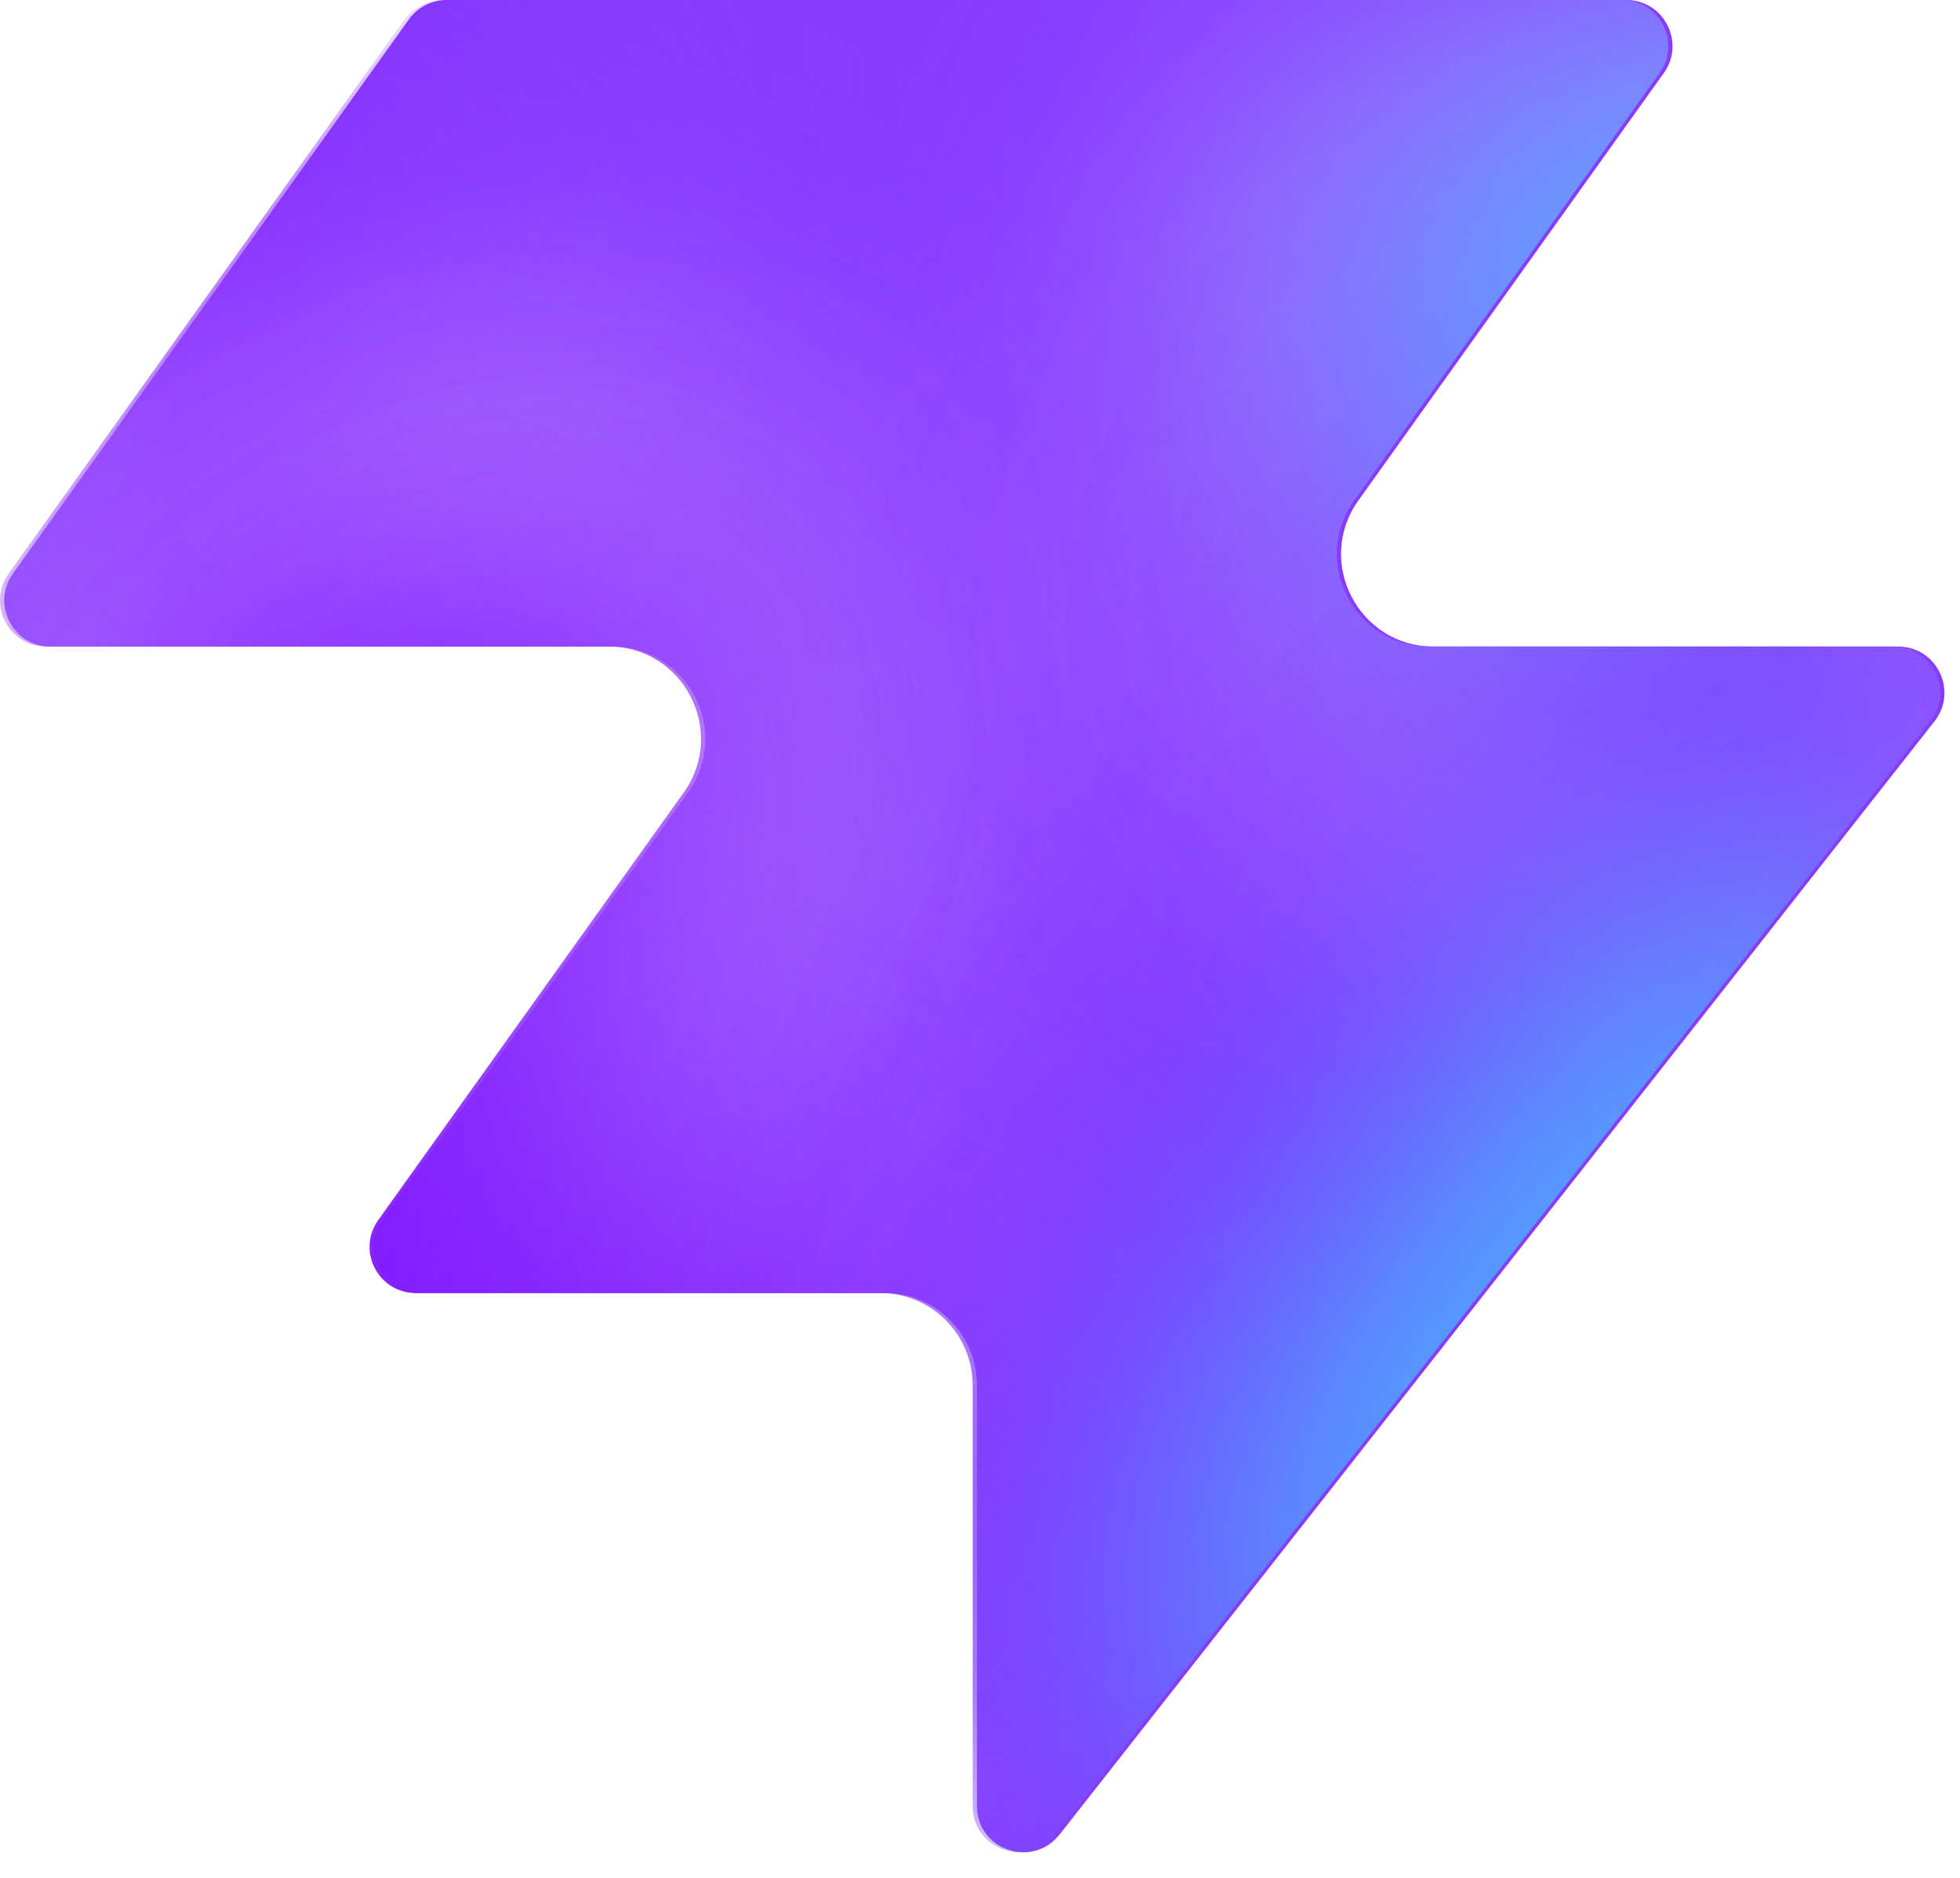
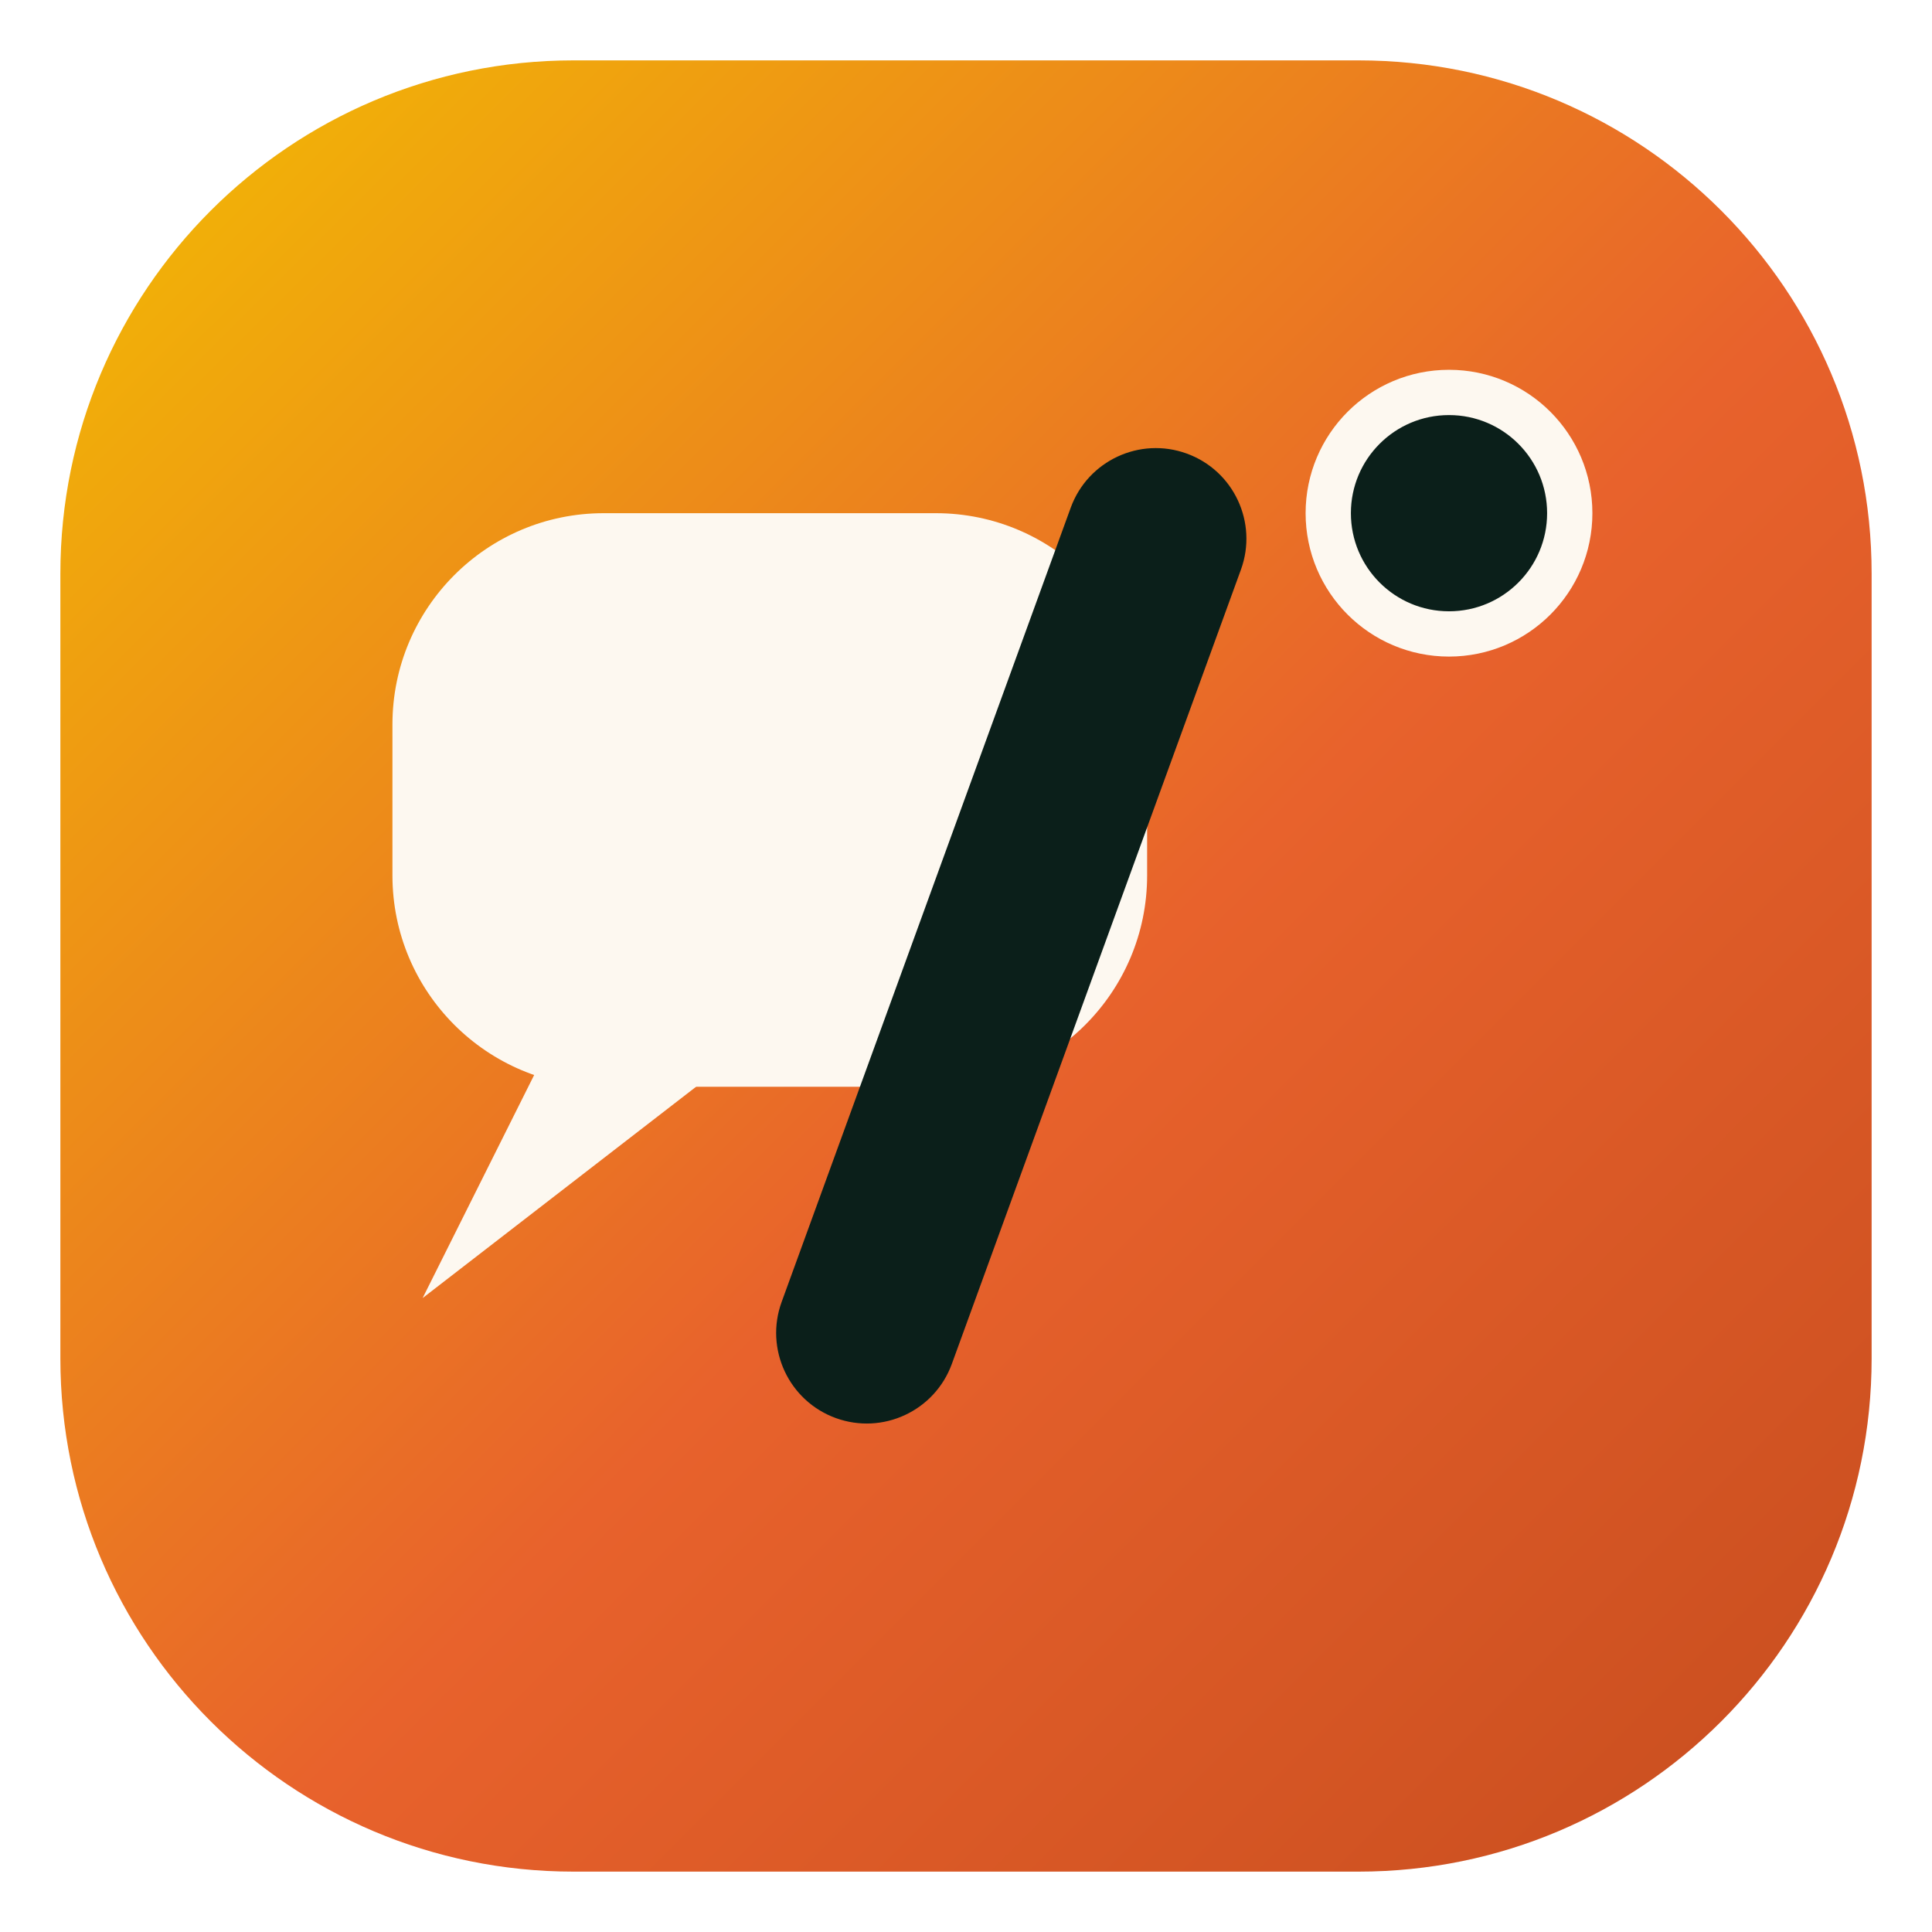
- <svg xmlns="http://www.w3.org/2000/svg" width="48" height="46" fill="none" viewBox="0 0 48 46">
-   <path fill="#863bff" d="M25.946 44.938c-.664.845-2.021.375-2.021-.698V33.937a2.26 2.26 0 0 0-2.262-2.262H10.287c-.92 0-1.456-1.04-.92-1.788l7.48-10.471c1.07-1.497 0-3.578-1.842-3.578H1.237c-.92 0-1.456-1.04-.92-1.788L10.013.474c.214-.297.556-.474.92-.474h28.894c.92 0 1.456 1.04.92 1.788l-7.48 10.471c-1.07 1.498 0 3.579 1.842 3.579h11.377c.943 0 1.473 1.088.89 1.83L25.947 44.94z" style="fill:#863bff;fill:color(display-p3 .525 .23 1);fill-opacity:1" />
-   <mask id="a" width="48" height="46" x="0" y="0" maskUnits="userSpaceOnUse" style="mask-type:alpha">
-     <path fill="#000" d="M25.842 44.938c-.664.844-2.021.375-2.021-.698V33.937a2.26 2.26 0 0 0-2.262-2.262H10.183c-.92 0-1.456-1.04-.92-1.788l7.48-10.471c1.07-1.498 0-3.579-1.842-3.579H1.133c-.92 0-1.456-1.04-.92-1.787L9.91.473c.214-.297.556-.474.92-.474h28.894c.92 0 1.456 1.04.92 1.788l-7.48 10.471c-1.07 1.498 0 3.578 1.842 3.578h11.377c.943 0 1.473 1.088.89 1.832L25.843 44.94z" style="fill:#000;fill-opacity:1" />
-   </mask>
-   <g mask="url(#a)">
-     <g filter="url(#b)">
-       <ellipse cx="5.508" cy="14.704" fill="#ede6ff" rx="5.508" ry="14.704" style="fill:#ede6ff;fill:color(display-p3 .927 .903 1);fill-opacity:1" transform="matrix(.00324 1 1 -.00324 -4.47 31.516)" />
-     </g>
-     <g filter="url(#c)">
-       <ellipse cx="10.399" cy="29.851" fill="#ede6ff" rx="10.399" ry="29.851" style="fill:#ede6ff;fill:color(display-p3 .927 .903 1);fill-opacity:1" transform="matrix(.00324 1 1 -.00324 -39.328 7.883)" />
-     </g>
-     <g filter="url(#d)">
-       <ellipse cx="5.508" cy="30.487" fill="#7e14ff" rx="5.508" ry="30.487" style="fill:#7e14ff;fill:color(display-p3 .492 .077 1);fill-opacity:1" transform="rotate(89.814 -25.913 -14.639)scale(1 -1)" />
-     </g>
-     <g filter="url(#e)">
-       <ellipse cx="5.508" cy="30.599" fill="#7e14ff" rx="5.508" ry="30.599" style="fill:#7e14ff;fill:color(display-p3 .492 .077 1);fill-opacity:1" transform="rotate(89.814 -32.644 -3.334)scale(1 -1)" />
-     </g>
-     <g filter="url(#f)">
-       <ellipse cx="5.508" cy="30.599" fill="#7e14ff" rx="5.508" ry="30.599" style="fill:#7e14ff;fill:color(display-p3 .492 .077 1);fill-opacity:1" transform="matrix(.00324 1 1 -.00324 -34.34 30.47)" />
-     </g>
-     <g filter="url(#g)">
-       <ellipse cx="14.072" cy="22.078" fill="#ede6ff" rx="14.072" ry="22.078" style="fill:#ede6ff;fill:color(display-p3 .927 .903 1);fill-opacity:1" transform="rotate(93.35 24.506 48.493)scale(-1 1)" />
-     </g>
-     <g filter="url(#h)">
-       <ellipse cx="3.47" cy="21.501" fill="#7e14ff" rx="3.47" ry="21.501" style="fill:#7e14ff;fill:color(display-p3 .492 .077 1);fill-opacity:1" transform="rotate(89.009 28.708 47.59)scale(-1 1)" />
-     </g>
-     <g filter="url(#i)">
-       <ellipse cx="3.47" cy="21.501" fill="#7e14ff" rx="3.47" ry="21.501" style="fill:#7e14ff;fill:color(display-p3 .492 .077 1);fill-opacity:1" transform="rotate(89.009 28.708 47.59)scale(-1 1)" />
-     </g>
-     <g filter="url(#j)">
-       <ellipse cx=".387" cy="8.972" fill="#7e14ff" rx="4.407" ry="29.108" style="fill:#7e14ff;fill:color(display-p3 .492 .077 1);fill-opacity:1" transform="rotate(39.51 .387 8.972)" />
-     </g>
-     <g filter="url(#k)">
-       <ellipse cx="47.523" cy="-6.092" fill="#7e14ff" rx="4.407" ry="29.108" style="fill:#7e14ff;fill:color(display-p3 .492 .077 1);fill-opacity:1" transform="rotate(37.892 47.523 -6.092)" />
-     </g>
-     <g filter="url(#l)">
-       <ellipse cx="41.412" cy="6.333" fill="#47bfff" rx="5.971" ry="9.665" style="fill:#47bfff;fill:color(display-p3 .28 .748 1);fill-opacity:1" transform="rotate(37.892 41.412 6.333)" />
-     </g>
-     <g filter="url(#m)">
-       <ellipse cx="-1.879" cy="38.332" fill="#7e14ff" rx="4.407" ry="29.108" style="fill:#7e14ff;fill:color(display-p3 .492 .077 1);fill-opacity:1" transform="rotate(37.892 -1.88 38.332)" />
-     </g>
-     <g filter="url(#n)">
-       <ellipse cx="-1.879" cy="38.332" fill="#7e14ff" rx="4.407" ry="29.108" style="fill:#7e14ff;fill:color(display-p3 .492 .077 1);fill-opacity:1" transform="rotate(37.892 -1.88 38.332)" />
-     </g>
-     <g filter="url(#o)">
-       <ellipse cx="35.651" cy="29.907" fill="#7e14ff" rx="4.407" ry="29.108" style="fill:#7e14ff;fill:color(display-p3 .492 .077 1);fill-opacity:1" transform="rotate(37.892 35.651 29.907)" />
-     </g>
-     <g filter="url(#p)">
-       <ellipse cx="38.418" cy="32.4" fill="#47bfff" rx="5.971" ry="15.297" style="fill:#47bfff;fill:color(display-p3 .28 .748 1);fill-opacity:1" transform="rotate(37.892 38.418 32.4)" />
-     </g>
-   </g>
+ <svg xmlns="http://www.w3.org/2000/svg" width="64" height="64" viewBox="0 0 64 64">
  <defs>
-     <filter id="b" width="60.045" height="41.654" x="-19.77" y="16.149" color-interpolation-filters="sRGB" filterUnits="userSpaceOnUse">
-       <feFlood flood-opacity="0" result="BackgroundImageFix" />
-       <feBlend in="SourceGraphic" in2="BackgroundImageFix" result="shape" />
-       <feGaussianBlur result="effect1_foregroundBlur_2002_17158" stdDeviation="7.659" />
-     </filter>
-     <filter id="c" width="90.34" height="51.437" x="-54.613" y="-7.533" color-interpolation-filters="sRGB" filterUnits="userSpaceOnUse">
-       <feFlood flood-opacity="0" result="BackgroundImageFix" />
-       <feBlend in="SourceGraphic" in2="BackgroundImageFix" result="shape" />
-       <feGaussianBlur result="effect1_foregroundBlur_2002_17158" stdDeviation="7.659" />
-     </filter>
-     <filter id="d" width="79.355" height="29.4" x="-49.64" y="2.03" color-interpolation-filters="sRGB" filterUnits="userSpaceOnUse">
-       <feFlood flood-opacity="0" result="BackgroundImageFix" />
-       <feBlend in="SourceGraphic" in2="BackgroundImageFix" result="shape" />
-       <feGaussianBlur result="effect1_foregroundBlur_2002_17158" stdDeviation="4.596" />
-     </filter>
-     <filter id="e" width="79.579" height="29.4" x="-45.045" y="20.029" color-interpolation-filters="sRGB" filterUnits="userSpaceOnUse">
-       <feFlood flood-opacity="0" result="BackgroundImageFix" />
-       <feBlend in="SourceGraphic" in2="BackgroundImageFix" result="shape" />
-       <feGaussianBlur result="effect1_foregroundBlur_2002_17158" stdDeviation="4.596" />
-     </filter>
-     <filter id="f" width="79.579" height="29.4" x="-43.513" y="21.178" color-interpolation-filters="sRGB" filterUnits="userSpaceOnUse">
-       <feFlood flood-opacity="0" result="BackgroundImageFix" />
-       <feBlend in="SourceGraphic" in2="BackgroundImageFix" result="shape" />
-       <feGaussianBlur result="effect1_foregroundBlur_2002_17158" stdDeviation="4.596" />
-     </filter>
-     <filter id="g" width="74.749" height="58.852" x="15.756" y="-17.901" color-interpolation-filters="sRGB" filterUnits="userSpaceOnUse">
-       <feFlood flood-opacity="0" result="BackgroundImageFix" />
-       <feBlend in="SourceGraphic" in2="BackgroundImageFix" result="shape" />
-       <feGaussianBlur result="effect1_foregroundBlur_2002_17158" stdDeviation="7.659" />
-     </filter>
-     <filter id="h" width="61.377" height="25.362" x="23.548" y="2.284" color-interpolation-filters="sRGB" filterUnits="userSpaceOnUse">
-       <feFlood flood-opacity="0" result="BackgroundImageFix" />
-       <feBlend in="SourceGraphic" in2="BackgroundImageFix" result="shape" />
-       <feGaussianBlur result="effect1_foregroundBlur_2002_17158" stdDeviation="4.596" />
-     </filter>
-     <filter id="i" width="61.377" height="25.362" x="23.548" y="2.284" color-interpolation-filters="sRGB" filterUnits="userSpaceOnUse">
-       <feFlood flood-opacity="0" result="BackgroundImageFix" />
-       <feBlend in="SourceGraphic" in2="BackgroundImageFix" result="shape" />
-       <feGaussianBlur result="effect1_foregroundBlur_2002_17158" stdDeviation="4.596" />
-     </filter>
-     <filter id="j" width="56.045" height="63.649" x="-27.636" y="-22.853" color-interpolation-filters="sRGB" filterUnits="userSpaceOnUse">
-       <feFlood flood-opacity="0" result="BackgroundImageFix" />
-       <feBlend in="SourceGraphic" in2="BackgroundImageFix" result="shape" />
-       <feGaussianBlur result="effect1_foregroundBlur_2002_17158" stdDeviation="4.596" />
-     </filter>
-     <filter id="k" width="54.814" height="64.646" x="20.116" y="-38.415" color-interpolation-filters="sRGB" filterUnits="userSpaceOnUse">
-       <feFlood flood-opacity="0" result="BackgroundImageFix" />
-       <feBlend in="SourceGraphic" in2="BackgroundImageFix" result="shape" />
-       <feGaussianBlur result="effect1_foregroundBlur_2002_17158" stdDeviation="4.596" />
-     </filter>
-     <filter id="l" width="33.541" height="35.313" x="24.641" y="-11.323" color-interpolation-filters="sRGB" filterUnits="userSpaceOnUse">
-       <feFlood flood-opacity="0" result="BackgroundImageFix" />
-       <feBlend in="SourceGraphic" in2="BackgroundImageFix" result="shape" />
-       <feGaussianBlur result="effect1_foregroundBlur_2002_17158" stdDeviation="4.596" />
-     </filter>
-     <filter id="m" width="54.814" height="64.646" x="-29.286" y="6.009" color-interpolation-filters="sRGB" filterUnits="userSpaceOnUse">
-       <feFlood flood-opacity="0" result="BackgroundImageFix" />
-       <feBlend in="SourceGraphic" in2="BackgroundImageFix" result="shape" />
-       <feGaussianBlur result="effect1_foregroundBlur_2002_17158" stdDeviation="4.596" />
-     </filter>
-     <filter id="n" width="54.814" height="64.646" x="-29.286" y="6.009" color-interpolation-filters="sRGB" filterUnits="userSpaceOnUse">
-       <feFlood flood-opacity="0" result="BackgroundImageFix" />
-       <feBlend in="SourceGraphic" in2="BackgroundImageFix" result="shape" />
-       <feGaussianBlur result="effect1_foregroundBlur_2002_17158" stdDeviation="4.596" />
-     </filter>
-     <filter id="o" width="54.814" height="64.646" x="8.244" y="-2.416" color-interpolation-filters="sRGB" filterUnits="userSpaceOnUse">
-       <feFlood flood-opacity="0" result="BackgroundImageFix" />
-       <feBlend in="SourceGraphic" in2="BackgroundImageFix" result="shape" />
-       <feGaussianBlur result="effect1_foregroundBlur_2002_17158" stdDeviation="4.596" />
-     </filter>
-     <filter id="p" width="39.409" height="43.623" x="18.713" y="10.588" color-interpolation-filters="sRGB" filterUnits="userSpaceOnUse">
-       <feFlood flood-opacity="0" result="BackgroundImageFix" />
-       <feBlend in="SourceGraphic" in2="BackgroundImageFix" result="shape" />
-       <feGaussianBlur result="effect1_foregroundBlur_2002_17158" stdDeviation="4.596" />
-     </filter>
+     <linearGradient id="stmGrad" x1="4" y1="4" x2="60" y2="60" gradientUnits="userSpaceOnUse">
+       <stop offset="0%" stop-color="#F2B705" />
+       <stop offset="55%" stop-color="#E8622C" />
+       <stop offset="100%" stop-color="#C94E1F" />
+     </linearGradient>
  </defs>
+   <rect x="2" y="2" width="60" height="60" rx="17" fill="url(#stmGrad)" />
+   <rect x="13" y="17" width="25" height="19" rx="7" fill="#FDF8F0" />
+   <path d="M19 33 L14 43 L25 34.5 Z" fill="#FDF8F0" />
+   <rect x="30.5" y="14" width="6" height="34" rx="3" fill="#0B1F1A" transform="rotate(20 33.5 31)" />
+   <circle cx="48" cy="17" r="4" fill="#0B1F1A" />
+   <circle cx="48" cy="17" r="4" fill="none" stroke="#FDF8F0" stroke-width="1.5" />
</svg>
